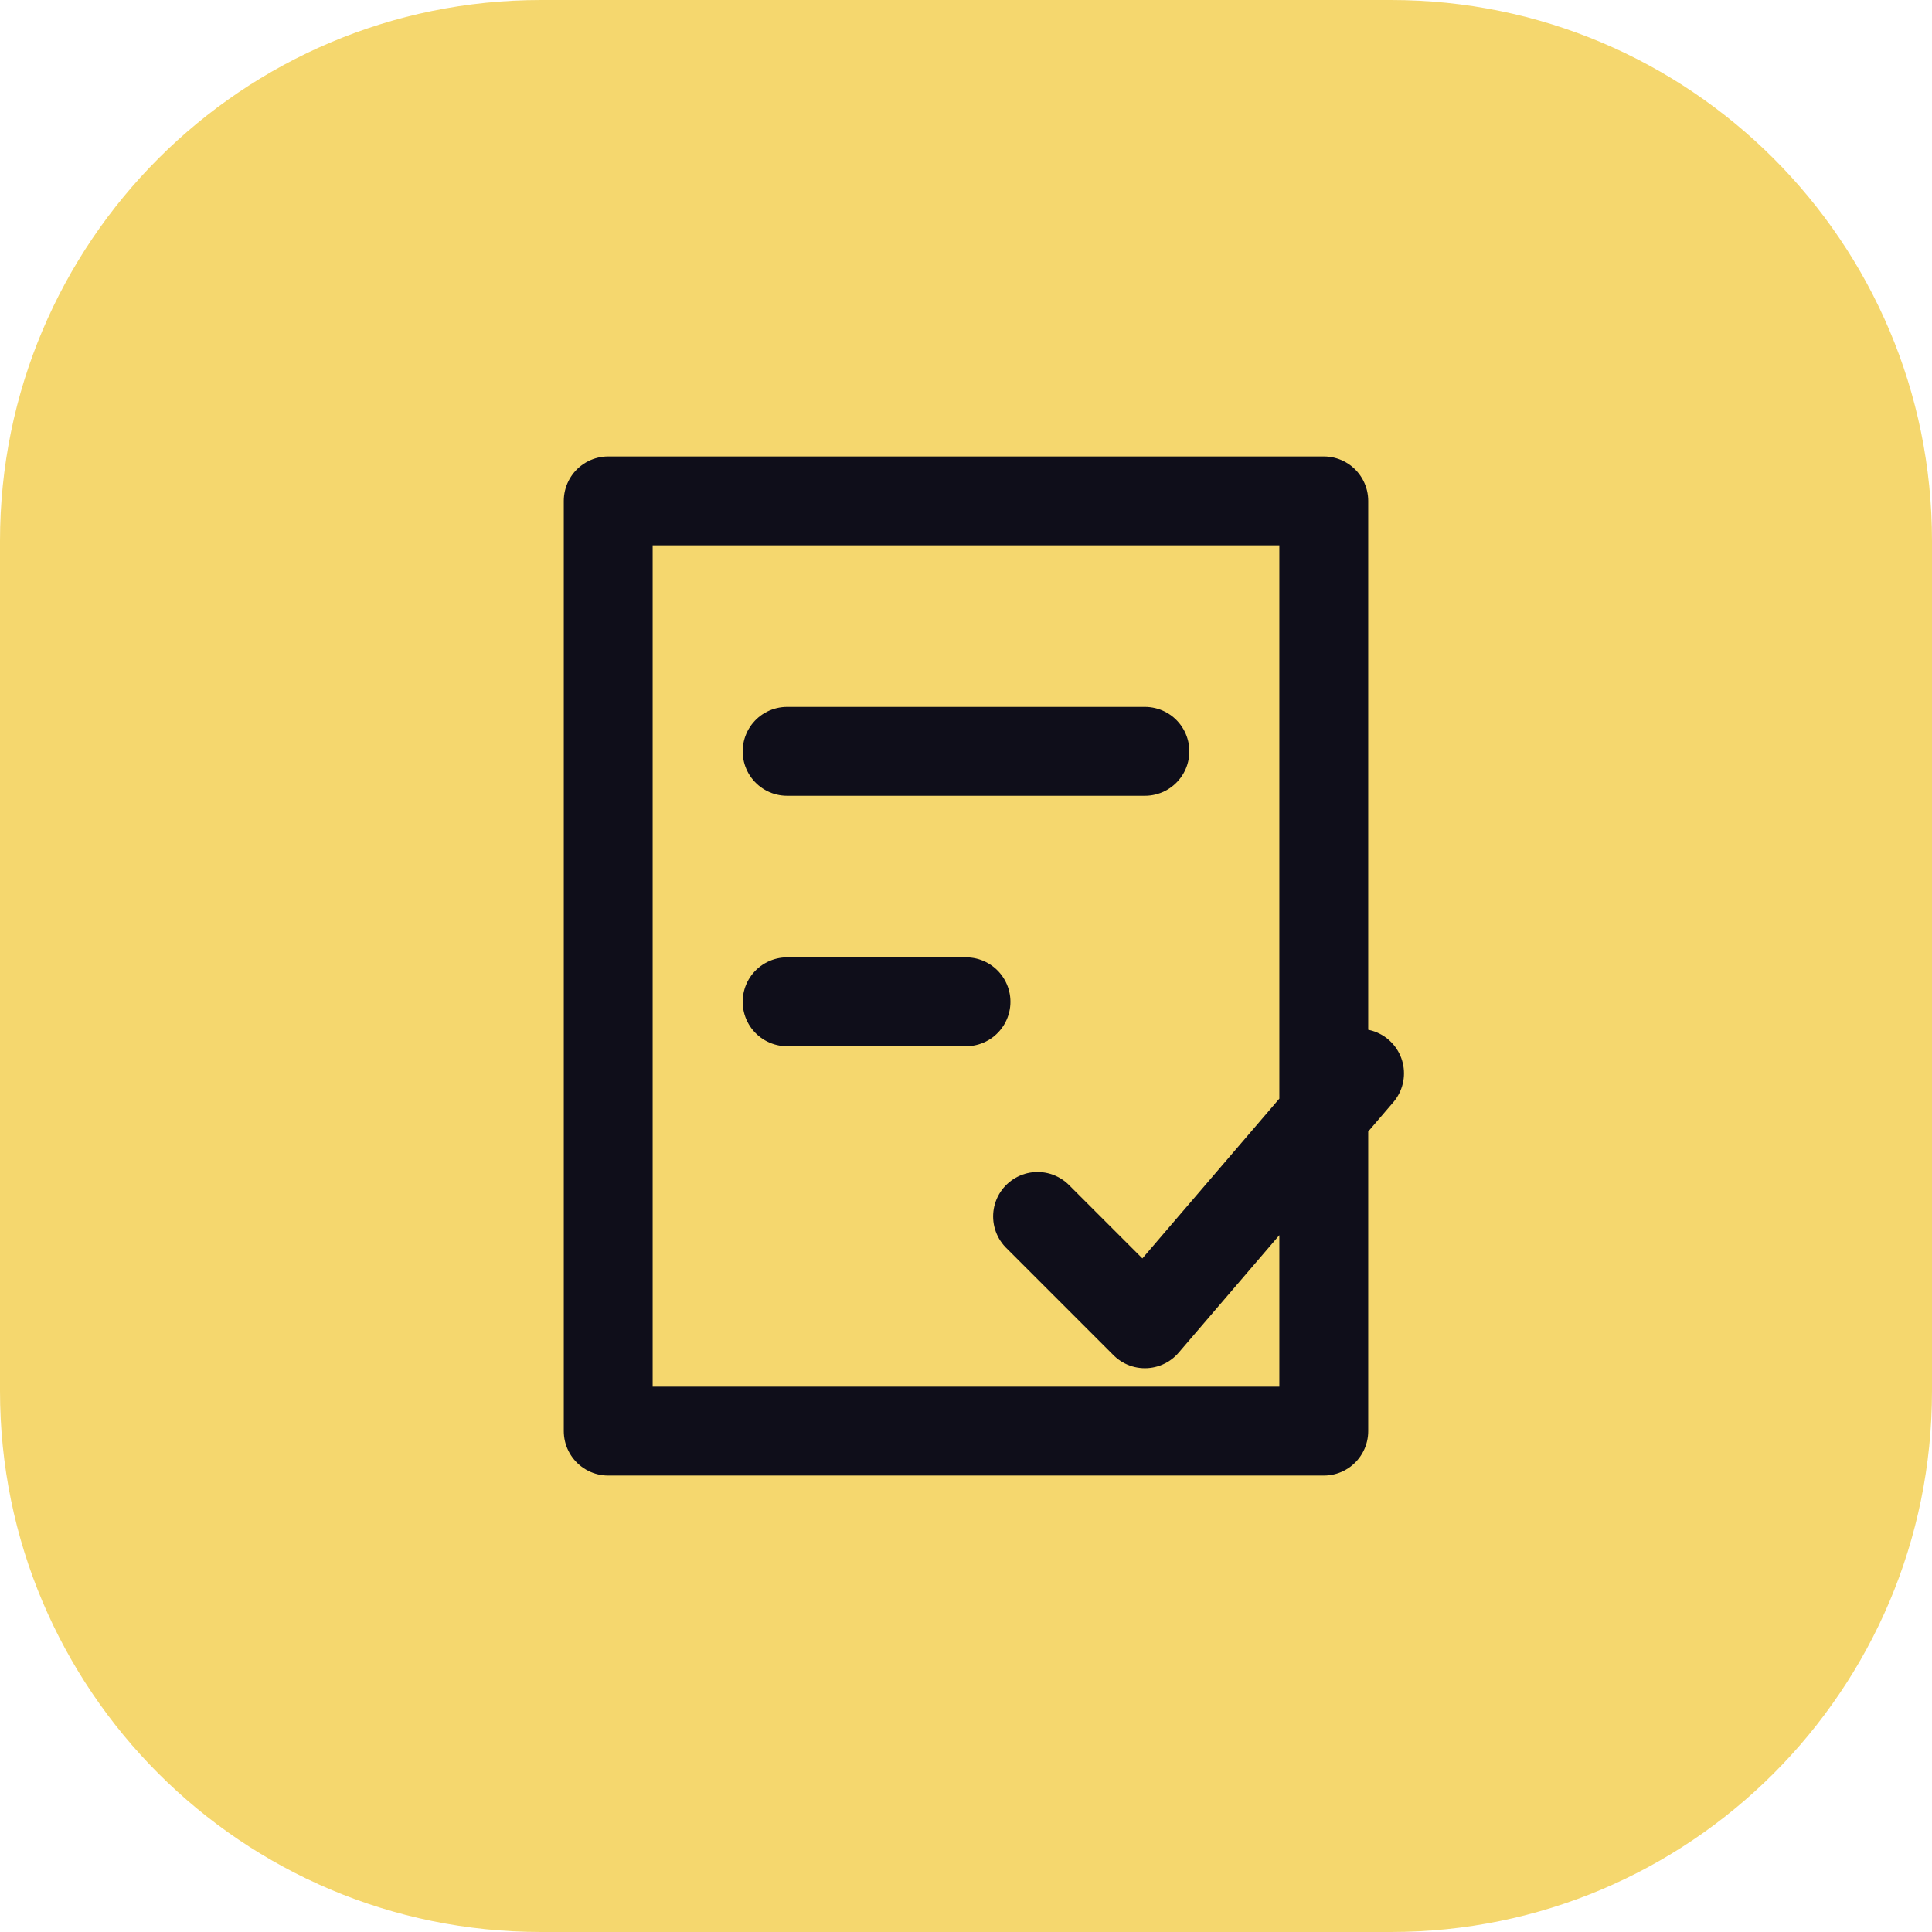
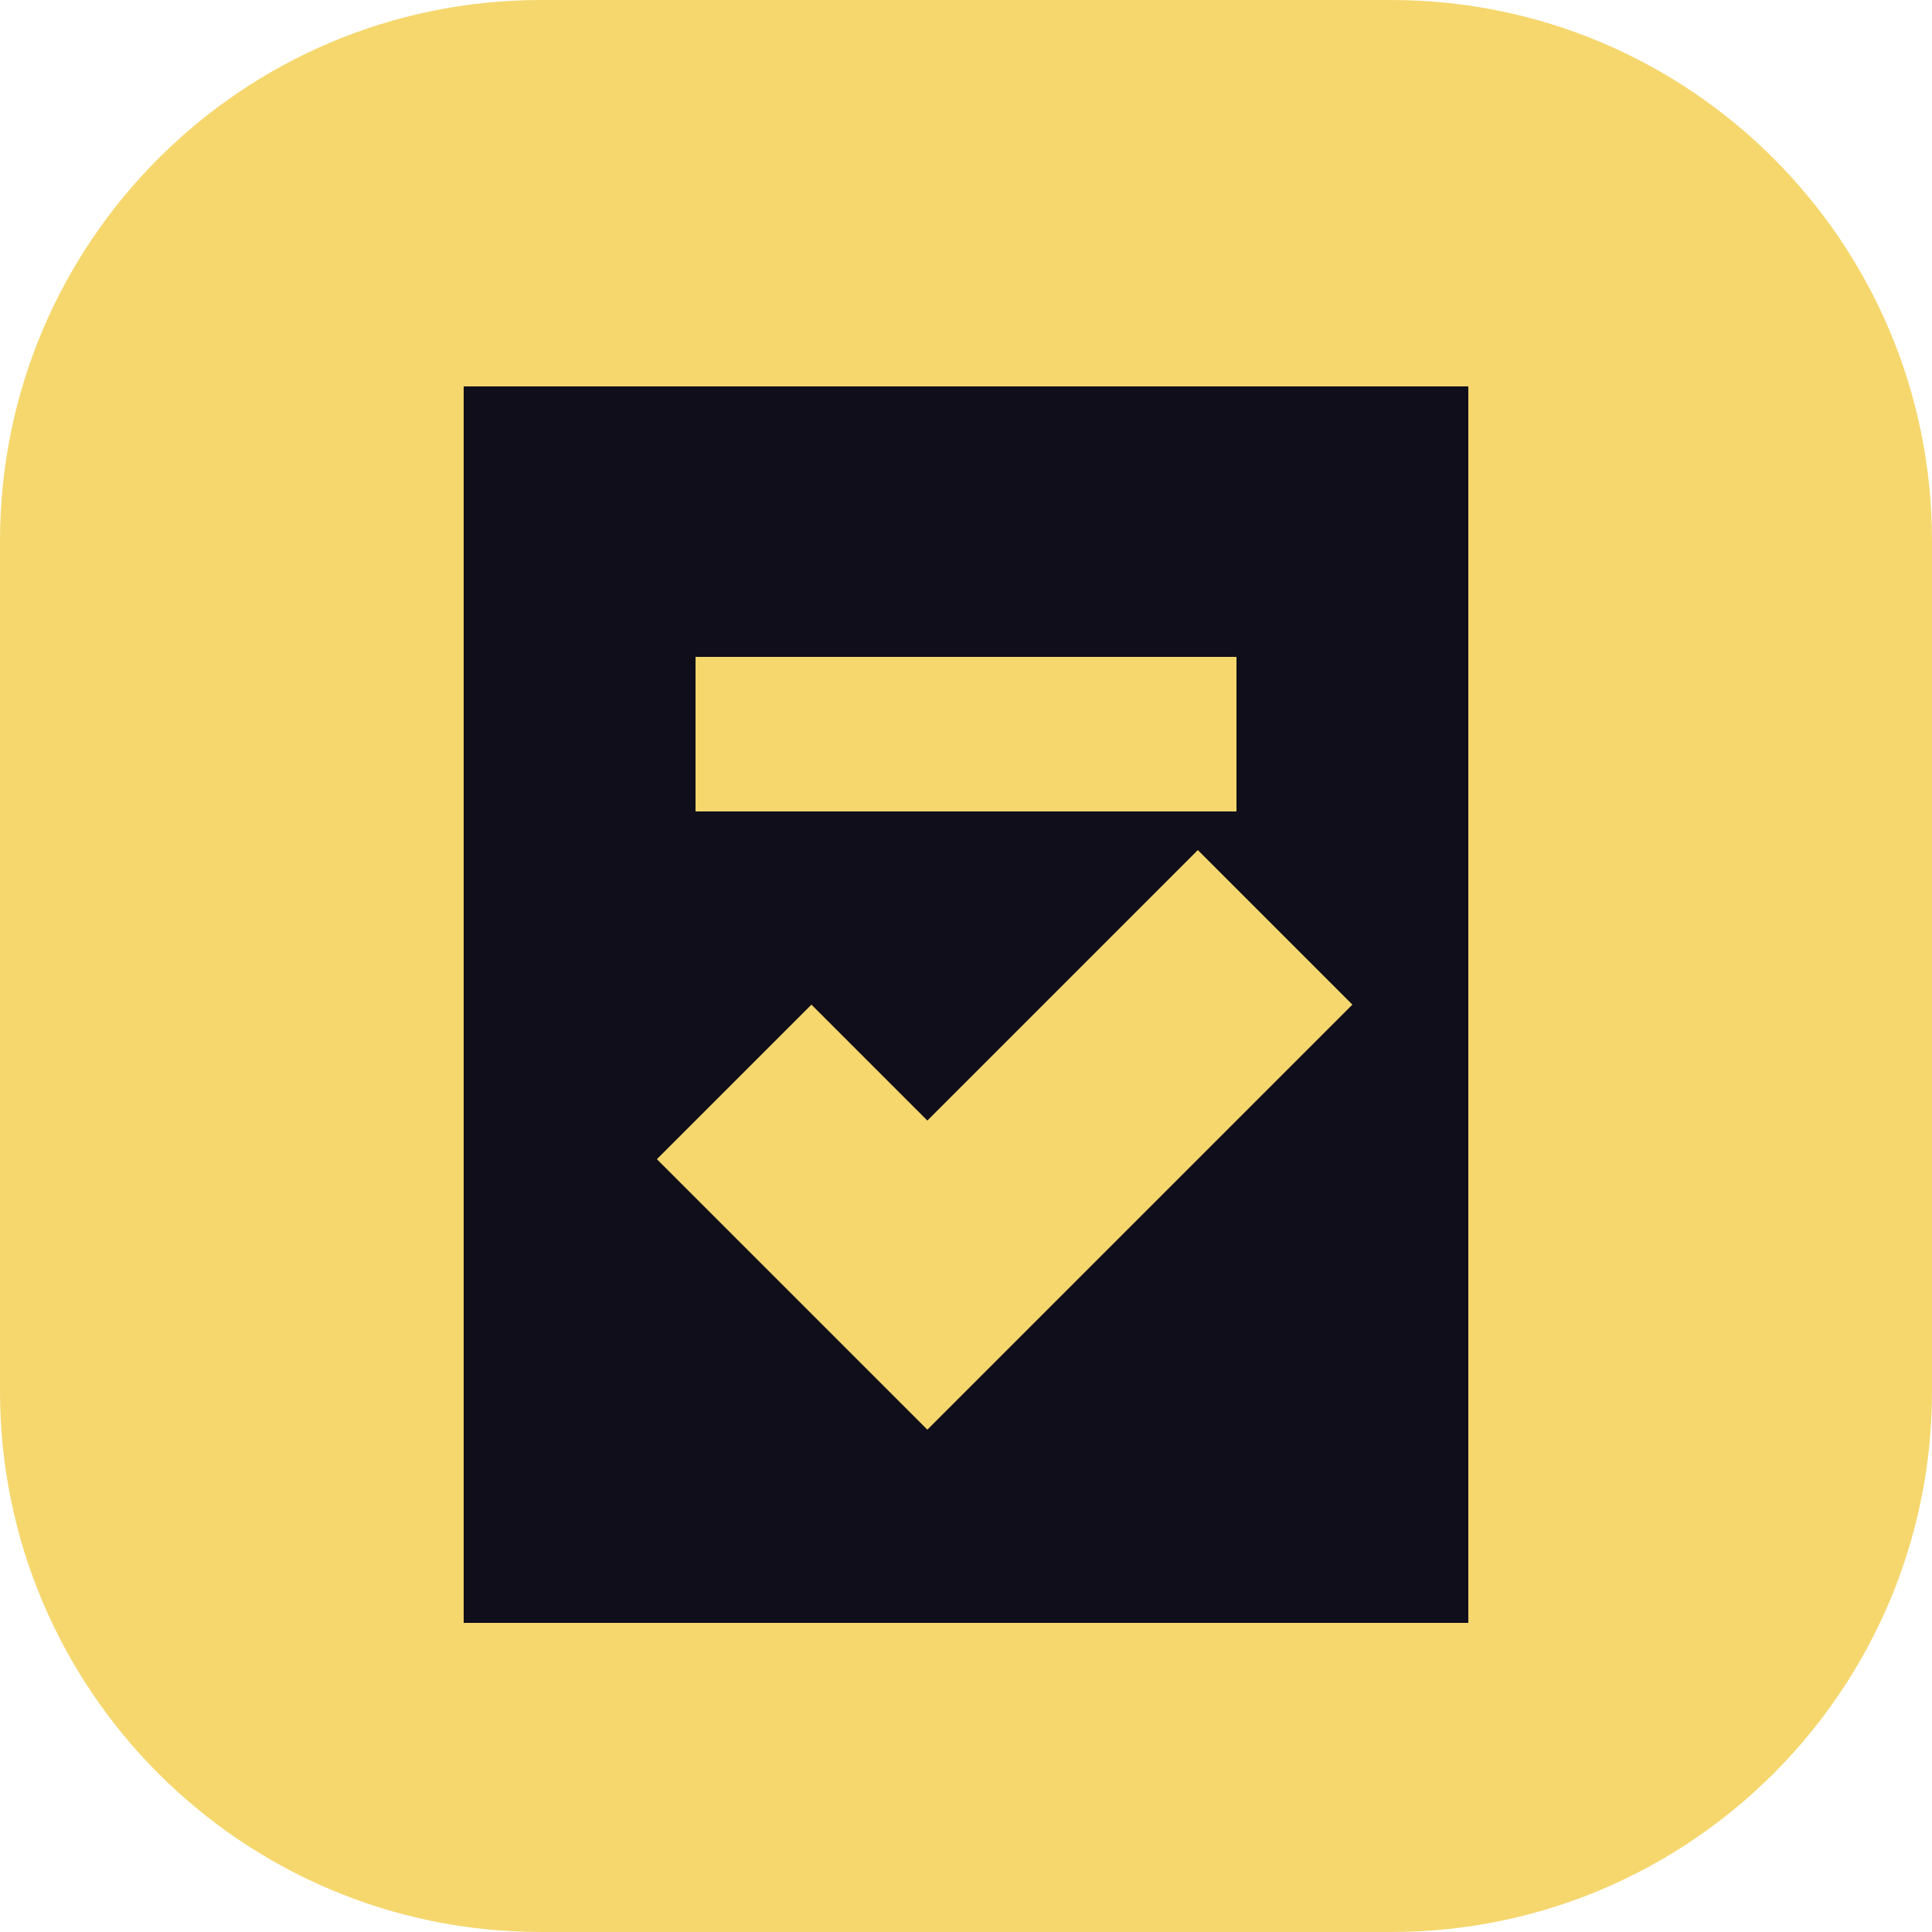
<svg xmlns="http://www.w3.org/2000/svg" width="54" height="54" viewBox="0 0 50 50" fill="none">
  <rect width="50" height="50" rx="14" fill="#F5D76E" />
-   <g transform="scale(0.9259259)" stroke="#0F0E1A" stroke-width="2.484" stroke-linecap="round" stroke-linejoin="round">
-     <path d="M17 14H37V40H17ZM22 21H32M22 28H27M29 34L32 37L38 30" />
+   <g fill="#0F0E1A">
+     <path d="M12 10h26v32H12Z" />
+     <g fill="#F5D76E">
+       <rect x="18" y="17" width="14" height="4" rx="0" />
+       <path d="m17 30 4-4 3 3 7-7 4 4-11 11Z" />
+     </g>
  </g>
</svg>
